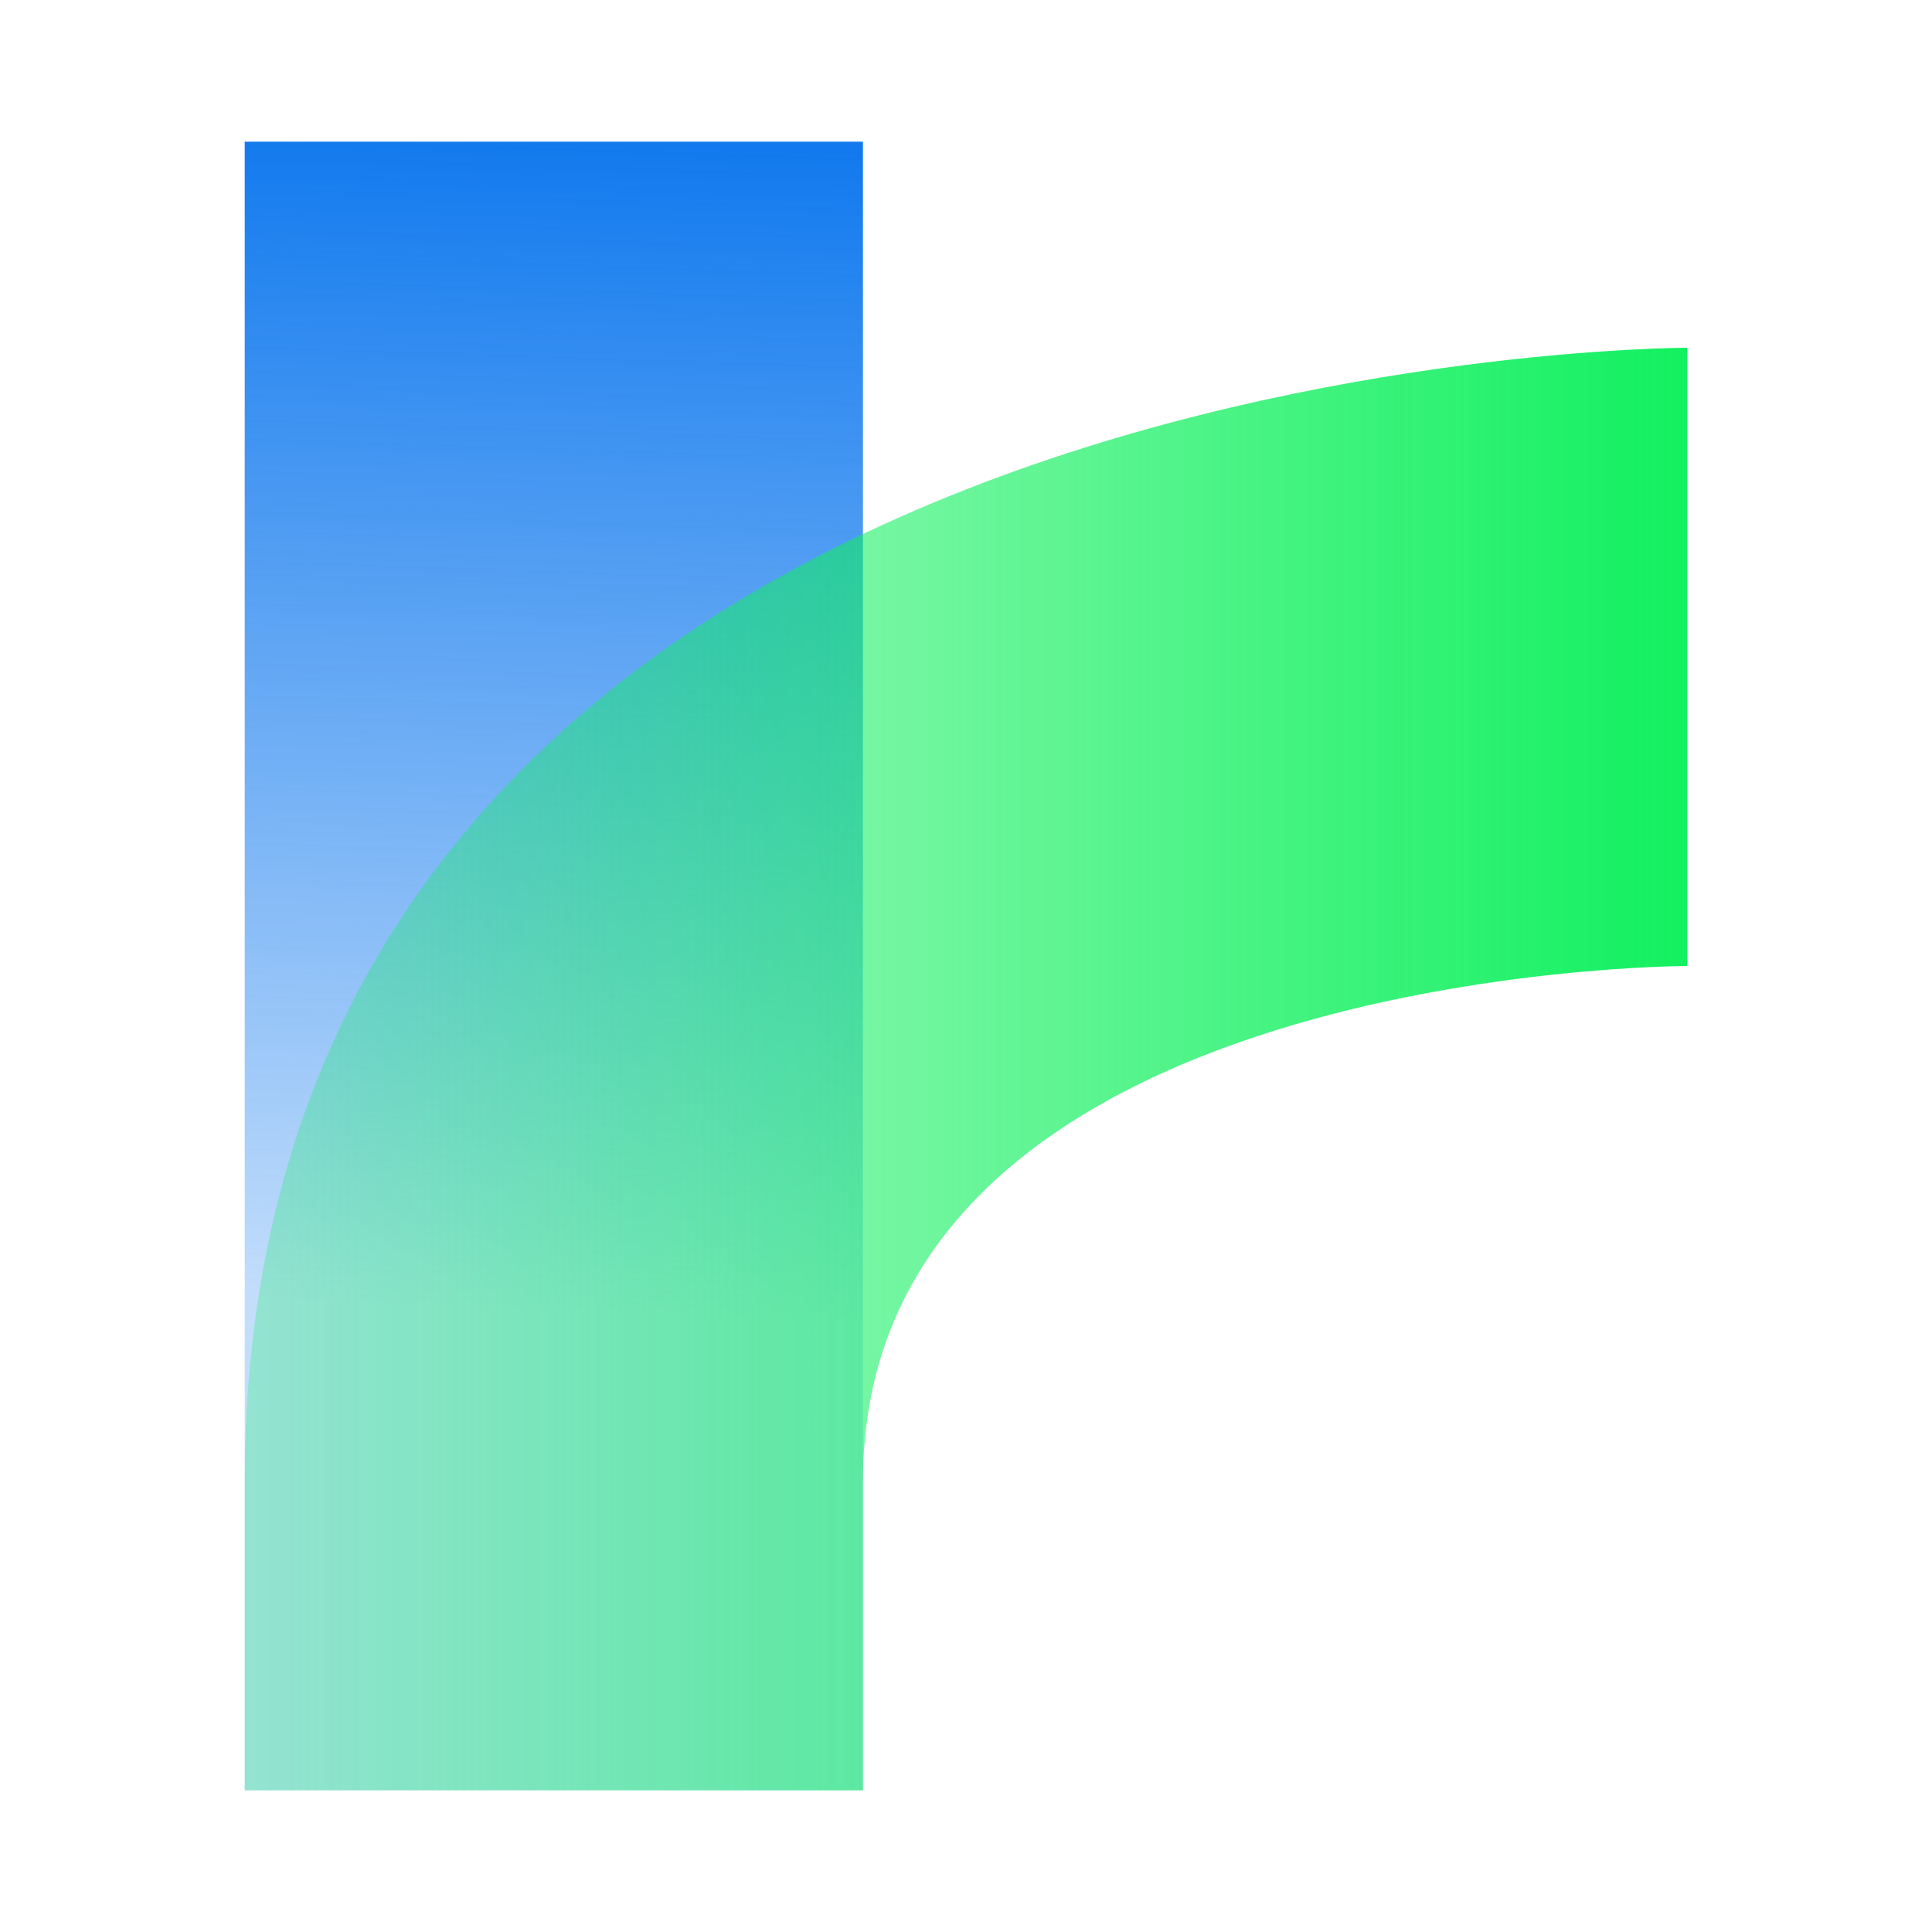
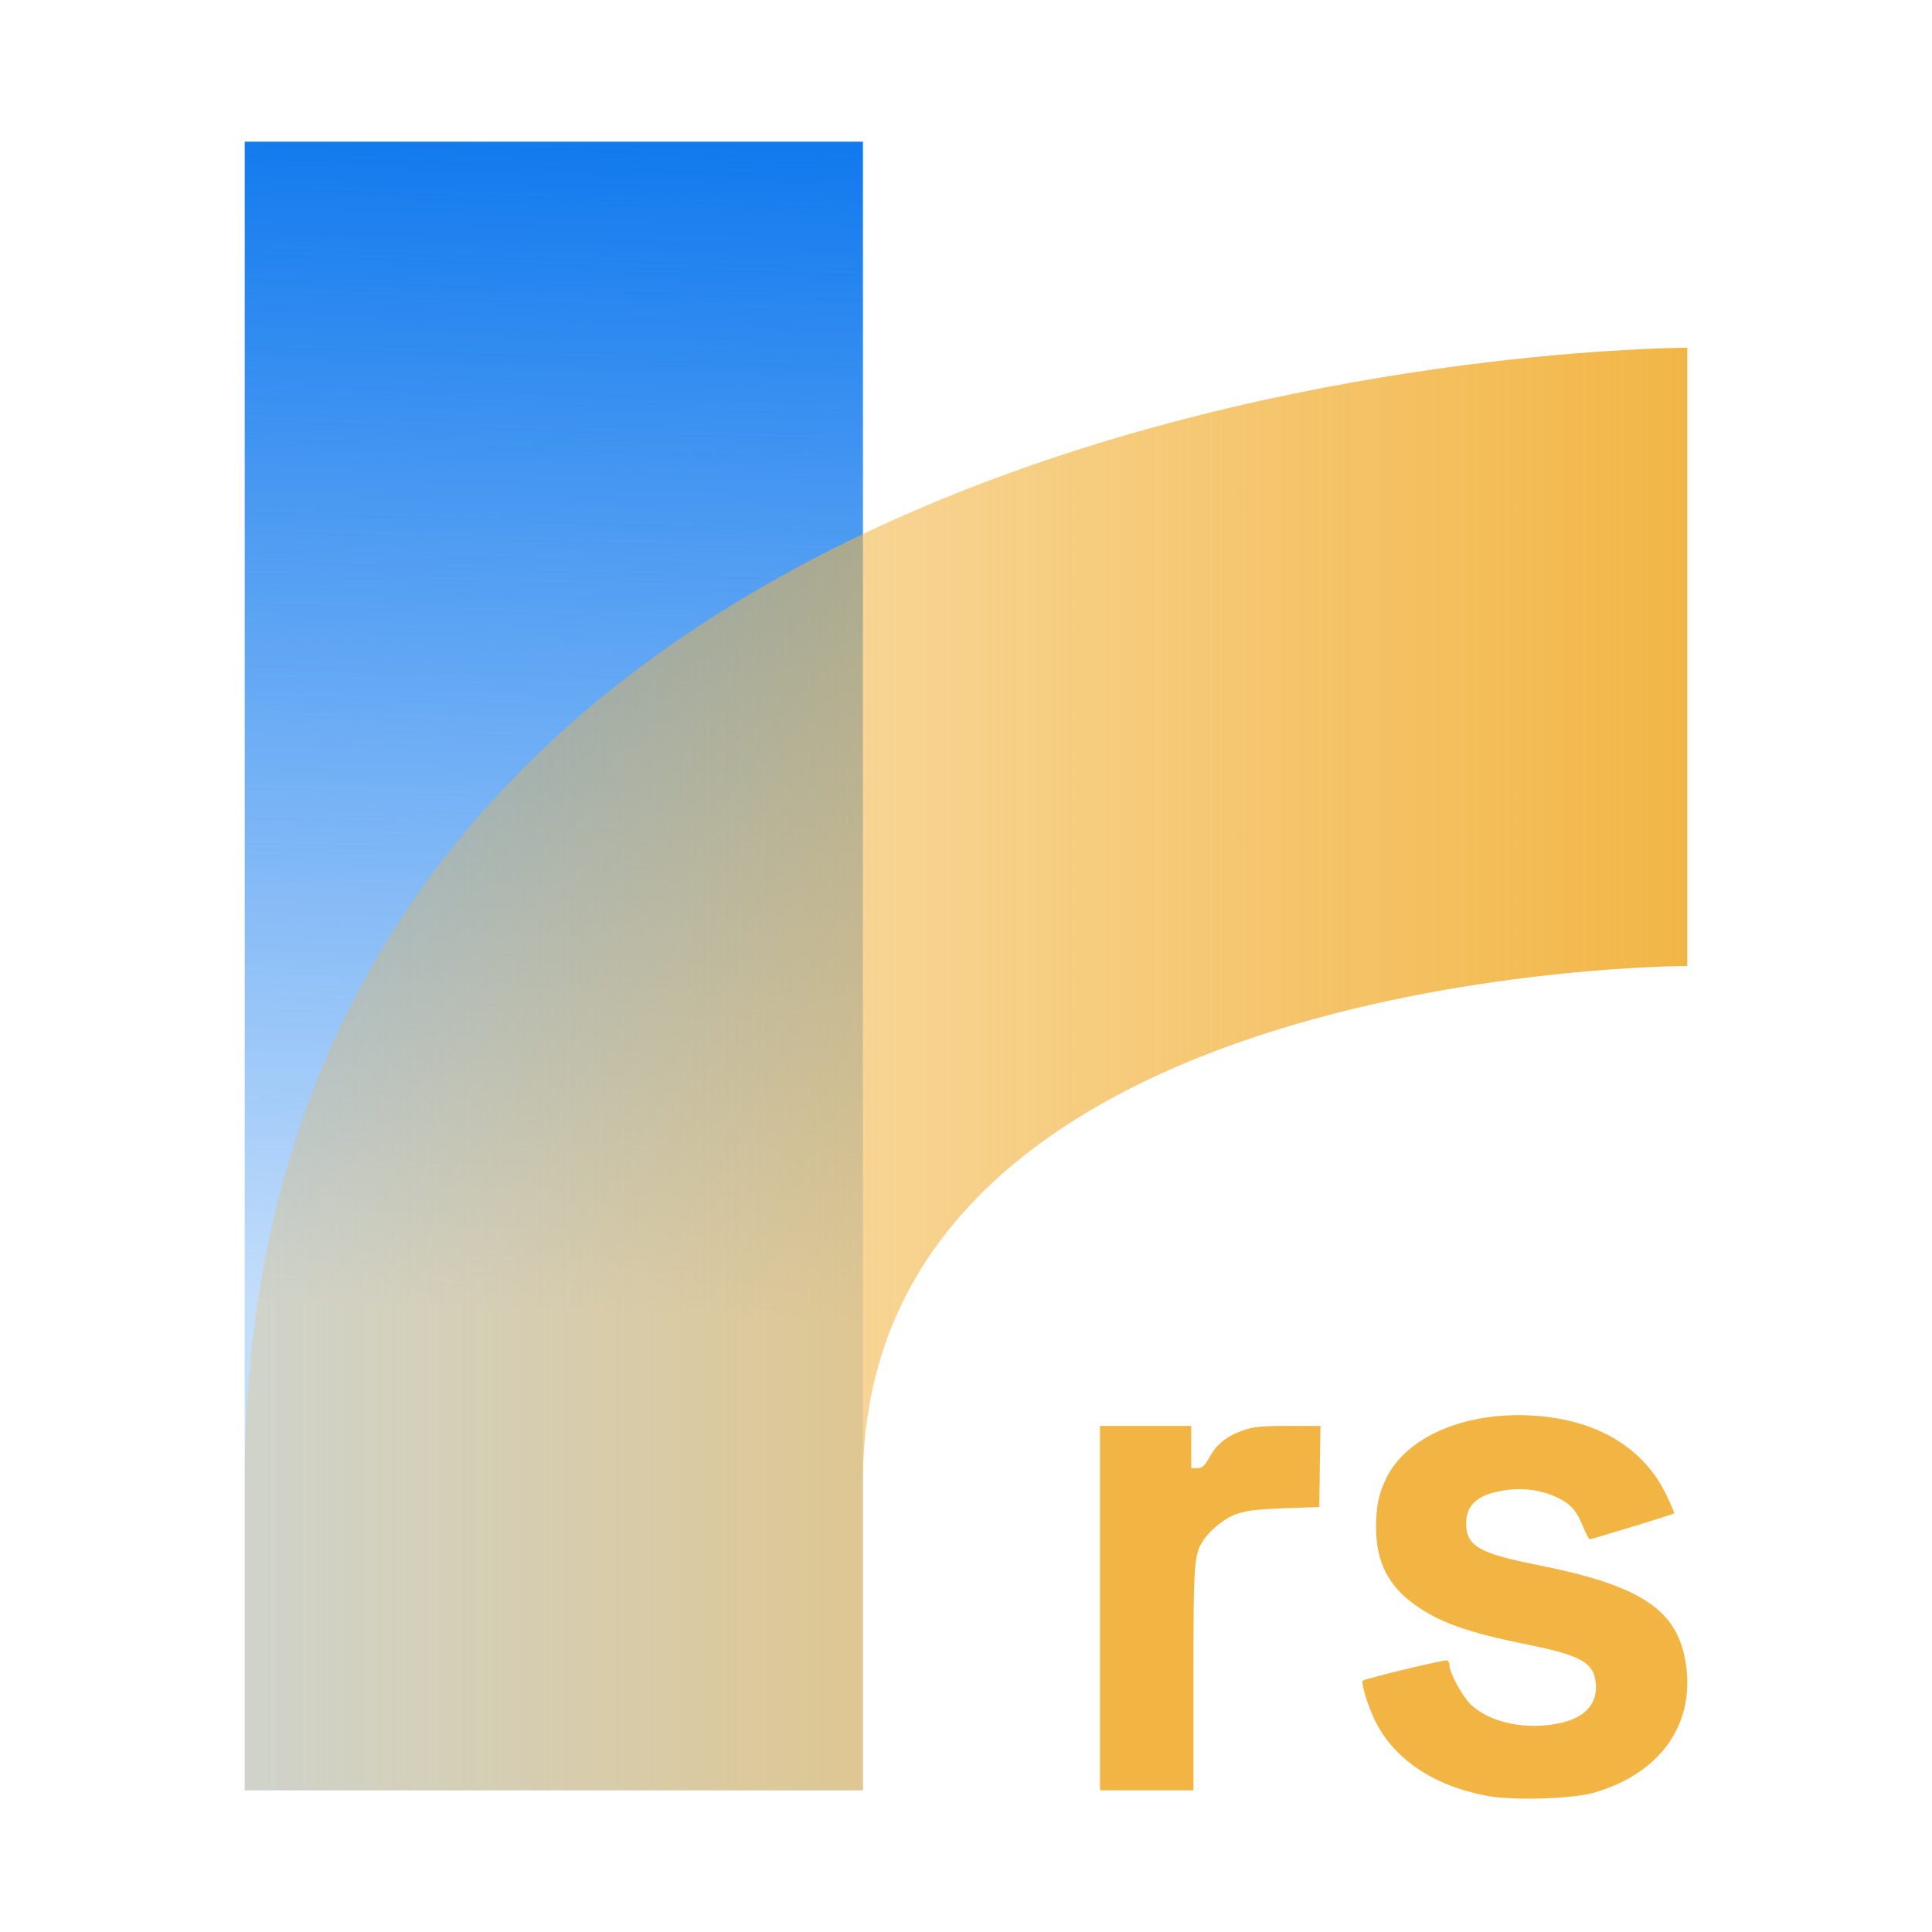
<svg xmlns="http://www.w3.org/2000/svg" xmlns:xlink="http://www.w3.org/1999/xlink" width="1200" height="1200" viewBox="0 0 1200 1200" id="svg2" version="1.1">
  <defs id="defs4">
    <linearGradient id="linearGradient3761">
      <stop style="stop-color:#127aee;stop-opacity:1;" offset="0" id="stop3763" />
      <stop style="stop-color:#117aef;stop-opacity:0.251;" offset="1" id="stop3765" />
    </linearGradient>
    <linearGradient id="linearGradient3753">
-       <stop style="stop-color:#10f05e;stop-opacity:0.251;" offset="0" id="stop3755" />
-       <stop style="stop-color:#10f05e;stop-opacity:1;" offset="1" id="stop3757" />
+       <stop style="stop-color:#F2B544;stop-opacity:0.251;" offset="0" id="stop3755" />
+       <stop style="stop-color:#F2B544;stop-opacity:1;" offset="1" id="stop3757" />
    </linearGradient>
    <linearGradient xlink:href="#linearGradient3753" id="linearGradient3759" x1="52" y1="604.362" x2="972" y2="604.362" gradientUnits="userSpaceOnUse" />
    <linearGradient xlink:href="#linearGradient3761" id="linearGradient3767" x1="256" y1="0" x2="231.987" y2="725.548" gradientUnits="userSpaceOnUse" gradientTransform="translate(0,28.36217)" />
  </defs>
  <g id="layer1" transform="translate(0,147.6378)">
    <g id="g4530" transform="translate(88,-88.00001)">
      <rect y="28.362" x="64" height="1024" width="384" id="rect3009" style="fill:url(#linearGradient3767);fill-opacity:1;stroke:none" />
      <path id="path3785" d="m 64,860.362 c 0,-704 896,-704 896,-704 l 0,384 c 0,0 -512,0 -512,320 l 0,192 -384,0 z" style="fill:url(#linearGradient3759);fill-opacity:1;fill-rule:nonzero;stroke:none;stroke-width:24;stroke-miterlimit:4;stroke-dasharray:none;stroke-opacity:0.941" />
+       <g id="rs-wrapper" transform="matrix(2.027027,0,0,2.027027,-568.4324,-496.6378)">
+         <g id="rs" aria-label="rs" transform="translate(-64)">
+           <path d="m 756.653,765.873 c -16.428,-3.099 -28.595,-11.305 -34.362,-23.174 -2.173,-4.473 -4.332,-11.579 -3.681,-12.119 0.829,-0.688 25.308,-6.58 25.878,-6.229 0.369,0.228 0.671,0.933 0.672,1.566 10e-4,2.193 3.939,9.447 6.45,11.881 5.947,5.765 17.506,8.112 27.912,5.669 7.244,-1.701 10.968,-5.892 10.492,-11.809 -0.531,-6.608 -4.324,-8.792 -21.164,-12.187 -17.977,-3.624 -26.634,-6.687 -34.277,-12.131 -8.165,-5.815 -11.939,-13.338 -11.908,-23.735 0.02,-6.622 0.786,-10.284 3.166,-15.135 6.243,-12.725 24.216,-20.378 44.908,-19.122 19.207,1.165 33.585,9.582 40.596,23.766 1.619,3.277 2.818,6.074 2.662,6.214 -0.34,0.308 -25.166,7.912 -25.83,7.912 -0.255,0 -1.16,-1.677 -2.011,-3.726 -2.081,-5.01 -3.694,-6.908 -7.512,-8.839 -4.873,-2.465 -10.815,-3.33 -16.659,-2.425 -8.104,1.255 -11.71,4.376 -11.71,10.134 0,6.908 3.891,9.175 21.868,12.74 32.037,6.354 43.143,13.846 45.513,30.701 2.589,18.421 -8.115,33.267 -28.158,39.053 -6.725,1.941 -24.909,2.492 -32.845,0.995 z" fill="#F2B544" id="path4" />
+           <path d="m 638.063,708.345 v -55.827 h 13.984 13.984 v 6.467 6.468 l 1.876,-0.01 c 1.536,-0.008 2.209,-0.613 3.717,-3.343 2.231,-4.037 5.284,-6.471 10.349,-8.247 3.11,-1.091 5.62,-1.335 13.729,-1.335 h 9.924 l -0.186,12.425 -0.186,12.425 -10.914,0.393 c -11.847,0.426 -14.758,1.118 -19.571,4.65 -1.489,1.093 -3.46,3.006 -4.38,4.251 -3.553,4.806 -3.676,6.253 -3.676,43.253 v 34.258 h -14.325 -14.325 z" fill="#F2B544" id="path5" style="display:inline" />
+         </g>
+       </g>
    </g>
  </g>
</svg>
